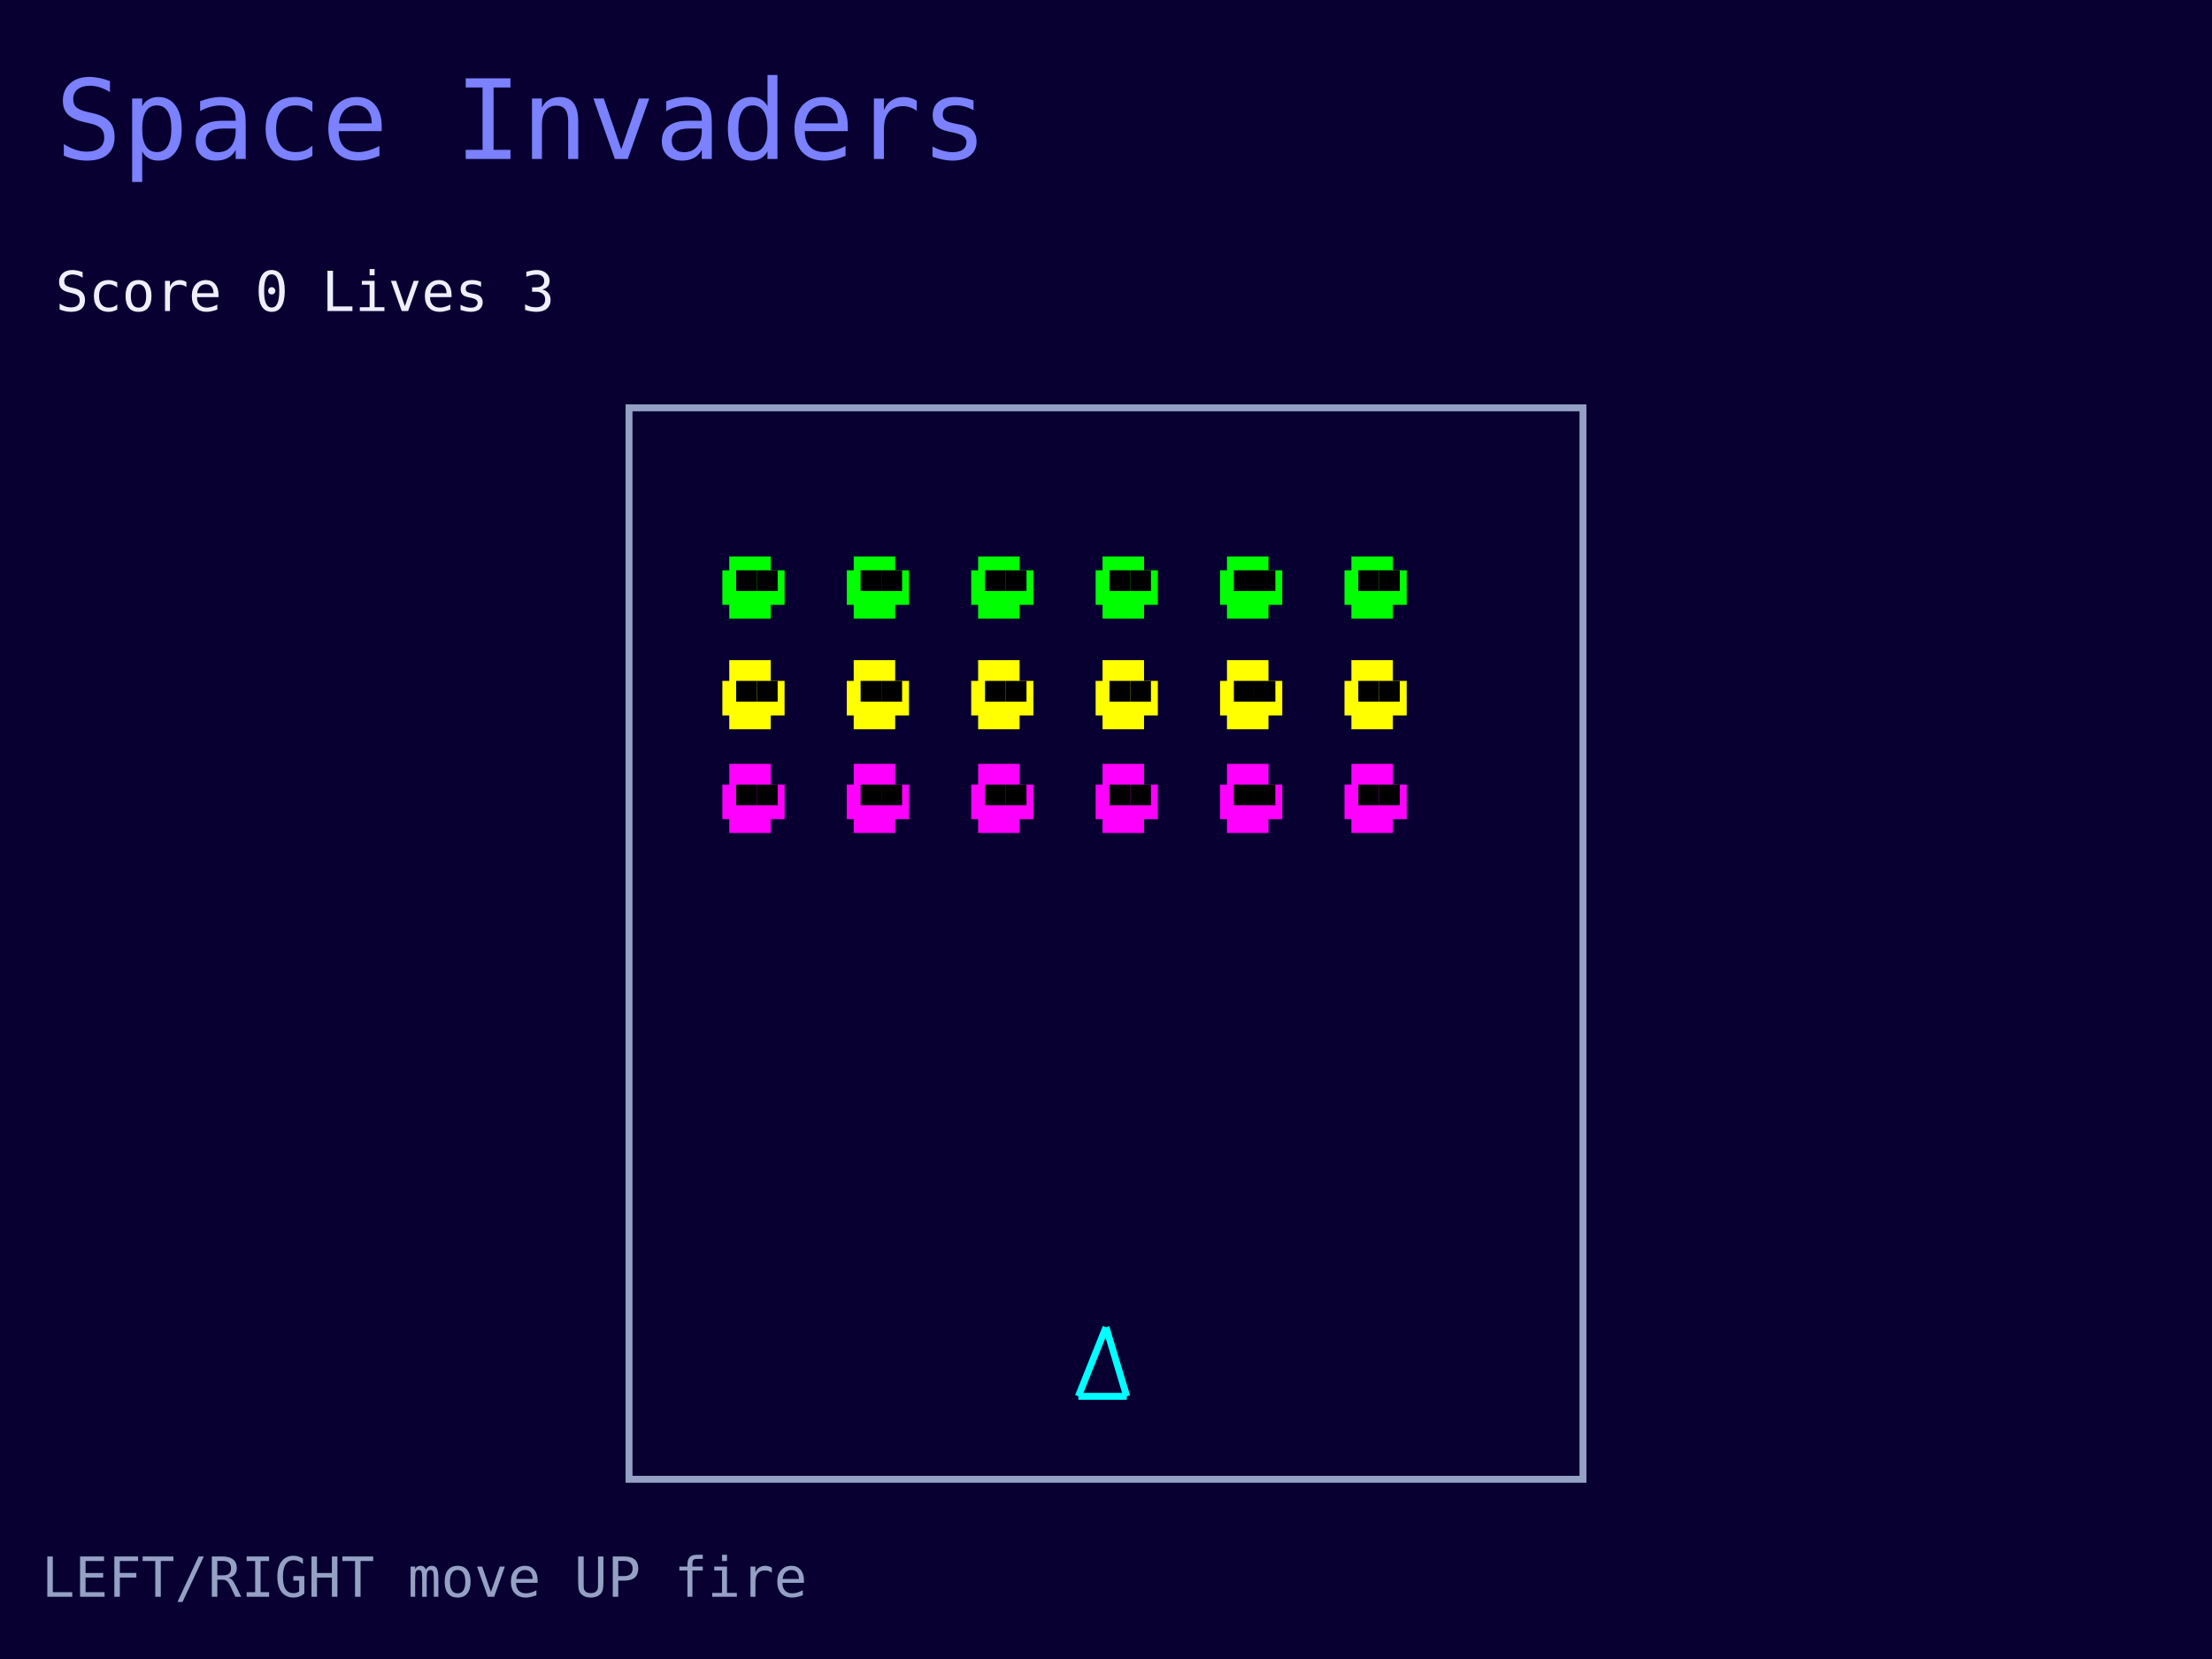
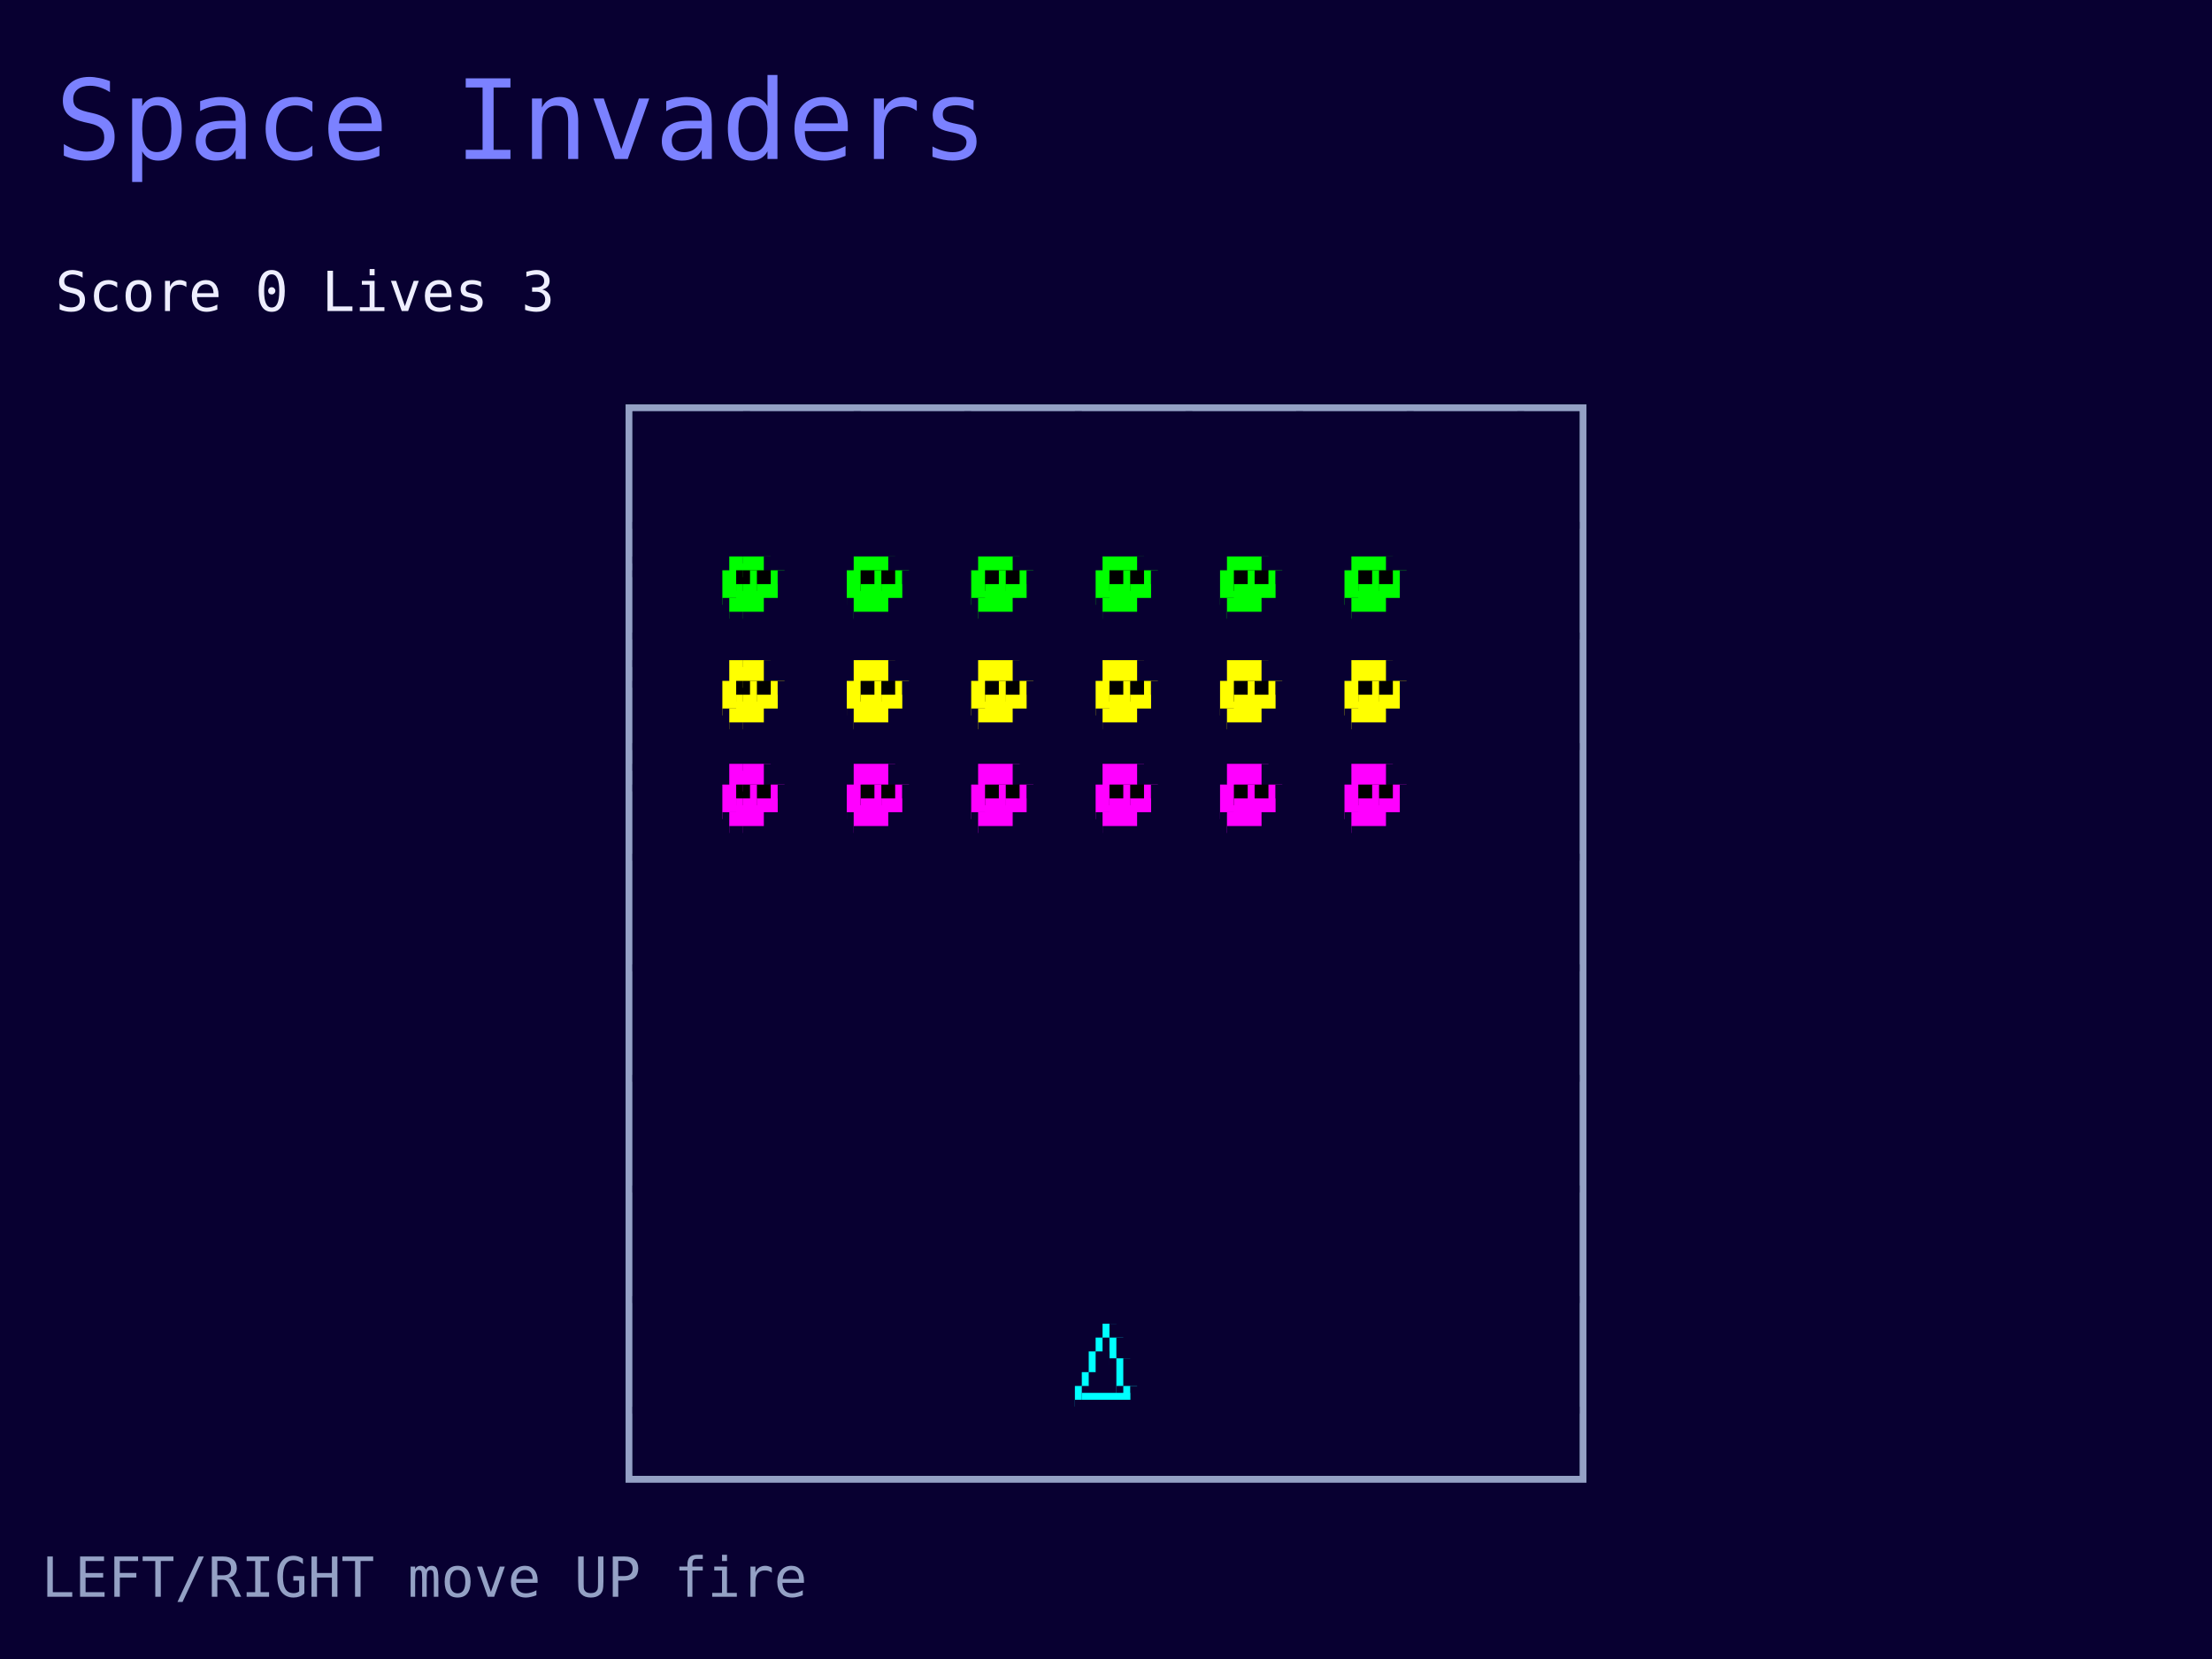
<svg xmlns="http://www.w3.org/2000/svg" width="320" height="240" viewBox="0 0 320 240">
  <rect x="0" y="0" width="320" height="240" rx="0" fill="#080031" stroke="#080031" />
  <text x="8" y="23" fill="#7b81ff" font-family="monospace" font-size="16" textLength="168" lengthAdjust="spacingAndGlyphs">Space Invaders</text>
-   <rect x="0" y="34" width="320" height="18" rx="0" fill="#080031" stroke="#080031" />
+   <rect x="91" y="59" width="138" height="155" rx="0" fill="none" stroke="#94a1c5" />
+   <text x="6" y="231" fill="#94a1c5" font-family="monospace" font-size="8" textLength="144" lengthAdjust="spacingAndGlyphs">LEFT/RIGHT move  UP fire</text>
+   <rect x="8" y="35" width="304" height="17" rx="0" fill="#080031" stroke="#080031" />
  <text x="8" y="45" fill="#eeeeff" font-family="monospace" font-size="8" textLength="96" lengthAdjust="spacingAndGlyphs">Score 0  Lives 3</text>
-   <rect x="92" y="60" width="136" height="153" rx="0" fill="#080031" stroke="#080031" />
-   <rect x="91" y="59" width="138" height="155" rx="0" fill="none" stroke="#94a1c5" />
-   <rect x="105" y="83" width="8" height="4" rx="0" fill="#00ff00" stroke="#00ff00" />
-   <rect x="106" y="81" width="5" height="8" rx="0" fill="#00ff00" stroke="#00ff00" />
-   <rect x="107" y="83" width="2" height="2" rx="0" fill="#000000" stroke="#000000" />
+   <rect x="92" y="60" width="16" height="16" rx="0" fill="#080031" stroke="#080031" />
+   <rect x="108" y="60" width="16" height="16" rx="0" fill="#080031" stroke="#080031" />
+   <rect x="124" y="60" width="16" height="16" rx="0" fill="#080031" stroke="#080031" />
+   <rect x="140" y="60" width="16" height="16" rx="0" fill="#080031" stroke="#080031" />
+   <rect x="156" y="60" width="16" height="16" rx="0" fill="#080031" stroke="#080031" />
+   <rect x="172" y="60" width="16" height="16" rx="0" fill="#080031" stroke="#080031" />
+   <rect x="188" y="60" width="16" height="16" rx="0" fill="#080031" stroke="#080031" />
+   <rect x="204" y="60" width="16" height="16" rx="0" fill="#080031" stroke="#080031" />
+   <rect x="220" y="60" width="8" height="16" rx="0" fill="#080031" stroke="#080031" />
+   <rect x="92" y="76" width="16" height="5" rx="0" fill="#080031" stroke="#080031" />
+   <rect x="92" y="81" width="14" height="2" rx="0" fill="#080031" stroke="#080031" />
+   <rect x="106" y="81" width="2" height="2" rx="0" fill="#00ff00" stroke="#00ff00" />
+   <rect x="92" y="83" width="13" height="9" rx="0" fill="#080031" stroke="#080031" />
+   <rect x="105" y="83" width="2" height="4" rx="0" fill="#00ff00" stroke="#00ff00" />
+   <rect x="107" y="83" width="1" height="2" rx="0" fill="#000000" stroke="#000000" />
+   <rect x="107" y="85" width="1" height="4" rx="0" fill="#00ff00" stroke="#00ff00" />
+   <rect x="105" y="87" width="1" height="5" rx="0" fill="#080031" stroke="#080031" />
+   <rect x="106" y="87" width="1" height="2" rx="0" fill="#00ff00" stroke="#00ff00" />
+   <rect x="106" y="89" width="2" height="3" rx="0" fill="#080031" stroke="#080031" />
+   <rect x="108" y="76" width="16" height="5" rx="0" fill="#080031" stroke="#080031" />
+   <rect x="108" y="81" width="3" height="2" rx="0" fill="#00ff00" stroke="#00ff00" />
+   <rect x="111" y="81" width="13" height="2" rx="0" fill="#080031" stroke="#080031" />
+   <rect x="108" y="83" width="1" height="2" rx="0" fill="#000000" stroke="#000000" />
+   <rect x="109" y="83" width="1" height="6" rx="0" fill="#00ff00" stroke="#00ff00" />
  <rect x="110" y="83" width="2" height="2" rx="0" fill="#000000" stroke="#000000" />
-   <rect x="123" y="83" width="8" height="4" rx="0" fill="#00ff00" stroke="#00ff00" />
-   <rect x="124" y="81" width="5" height="8" rx="0" fill="#00ff00" stroke="#00ff00" />
+   <rect x="112" y="83" width="1" height="4" rx="0" fill="#00ff00" stroke="#00ff00" />
+   <rect x="113" y="83" width="10" height="9" rx="0" fill="#080031" stroke="#080031" />
+   <rect x="123" y="83" width="1" height="4" rx="0" fill="#00ff00" stroke="#00ff00" />
+   <rect x="108" y="85" width="1" height="4" rx="0" fill="#00ff00" stroke="#00ff00" />
+   <rect x="110" y="85" width="2" height="2" rx="0" fill="#00ff00" stroke="#00ff00" />
+   <rect x="110" y="87" width="1" height="2" rx="0" fill="#00ff00" stroke="#00ff00" />
+   <rect x="111" y="87" width="2" height="5" rx="0" fill="#080031" stroke="#080031" />
+   <rect x="123" y="87" width="1" height="5" rx="0" fill="#080031" stroke="#080031" />
+   <rect x="108" y="89" width="3" height="3" rx="0" fill="#080031" stroke="#080031" />
+   <rect x="124" y="76" width="16" height="5" rx="0" fill="#080031" stroke="#080031" />
+   <rect x="124" y="81" width="5" height="2" rx="0" fill="#00ff00" stroke="#00ff00" />
+   <rect x="129" y="81" width="11" height="2" rx="0" fill="#080031" stroke="#080031" />
+   <rect x="124" y="83" width="1" height="6" rx="0" fill="#00ff00" stroke="#00ff00" />
  <rect x="125" y="83" width="2" height="2" rx="0" fill="#000000" stroke="#000000" />
+   <rect x="127" y="83" width="1" height="6" rx="0" fill="#00ff00" stroke="#00ff00" />
  <rect x="128" y="83" width="2" height="2" rx="0" fill="#000000" stroke="#000000" />
-   <rect x="141" y="83" width="8" height="4" rx="0" fill="#00ff00" stroke="#00ff00" />
-   <rect x="142" y="81" width="5" height="8" rx="0" fill="#00ff00" stroke="#00ff00" />
+   <rect x="130" y="83" width="1" height="4" rx="0" fill="#00ff00" stroke="#00ff00" />
+   <rect x="131" y="83" width="9" height="9" rx="0" fill="#080031" stroke="#080031" />
+   <rect x="125" y="85" width="2" height="4" rx="0" fill="#00ff00" stroke="#00ff00" />
+   <rect x="128" y="85" width="2" height="2" rx="0" fill="#00ff00" stroke="#00ff00" />
+   <rect x="128" y="87" width="1" height="2" rx="0" fill="#00ff00" stroke="#00ff00" />
+   <rect x="129" y="87" width="2" height="5" rx="0" fill="#080031" stroke="#080031" />
+   <rect x="124" y="89" width="5" height="3" rx="0" fill="#080031" stroke="#080031" />
+   <rect x="140" y="76" width="16" height="5" rx="0" fill="#080031" stroke="#080031" />
+   <rect x="140" y="81" width="2" height="2" rx="0" fill="#080031" stroke="#080031" />
+   <rect x="142" y="81" width="5" height="2" rx="0" fill="#00ff00" stroke="#00ff00" />
+   <rect x="147" y="81" width="9" height="2" rx="0" fill="#080031" stroke="#080031" />
+   <rect x="140" y="83" width="1" height="9" rx="0" fill="#080031" stroke="#080031" />
+   <rect x="141" y="83" width="2" height="4" rx="0" fill="#00ff00" stroke="#00ff00" />
  <rect x="143" y="83" width="2" height="2" rx="0" fill="#000000" stroke="#000000" />
+   <rect x="145" y="83" width="1" height="6" rx="0" fill="#00ff00" stroke="#00ff00" />
  <rect x="146" y="83" width="2" height="2" rx="0" fill="#000000" stroke="#000000" />
-   <rect x="159" y="83" width="8" height="4" rx="0" fill="#00ff00" stroke="#00ff00" />
-   <rect x="160" y="81" width="5" height="8" rx="0" fill="#00ff00" stroke="#00ff00" />
+   <rect x="148" y="83" width="1" height="4" rx="0" fill="#00ff00" stroke="#00ff00" />
+   <rect x="149" y="83" width="7" height="9" rx="0" fill="#080031" stroke="#080031" />
+   <rect x="143" y="85" width="2" height="4" rx="0" fill="#00ff00" stroke="#00ff00" />
+   <rect x="146" y="85" width="2" height="2" rx="0" fill="#00ff00" stroke="#00ff00" />
+   <rect x="141" y="87" width="1" height="5" rx="0" fill="#080031" stroke="#080031" />
+   <rect x="142" y="87" width="1" height="2" rx="0" fill="#00ff00" stroke="#00ff00" />
+   <rect x="146" y="87" width="1" height="2" rx="0" fill="#00ff00" stroke="#00ff00" />
+   <rect x="147" y="87" width="2" height="5" rx="0" fill="#080031" stroke="#080031" />
+   <rect x="142" y="89" width="5" height="3" rx="0" fill="#080031" stroke="#080031" />
+   <rect x="156" y="76" width="16" height="5" rx="0" fill="#080031" stroke="#080031" />
+   <rect x="156" y="81" width="4" height="2" rx="0" fill="#080031" stroke="#080031" />
+   <rect x="160" y="81" width="5" height="2" rx="0" fill="#00ff00" stroke="#00ff00" />
+   <rect x="165" y="81" width="7" height="2" rx="0" fill="#080031" stroke="#080031" />
+   <rect x="156" y="83" width="3" height="9" rx="0" fill="#080031" stroke="#080031" />
+   <rect x="159" y="83" width="2" height="4" rx="0" fill="#00ff00" stroke="#00ff00" />
  <rect x="161" y="83" width="2" height="2" rx="0" fill="#000000" stroke="#000000" />
+   <rect x="163" y="83" width="1" height="6" rx="0" fill="#00ff00" stroke="#00ff00" />
  <rect x="164" y="83" width="2" height="2" rx="0" fill="#000000" stroke="#000000" />
-   <rect x="177" y="83" width="8" height="4" rx="0" fill="#00ff00" stroke="#00ff00" />
-   <rect x="178" y="81" width="5" height="8" rx="0" fill="#00ff00" stroke="#00ff00" />
+   <rect x="166" y="83" width="1" height="4" rx="0" fill="#00ff00" stroke="#00ff00" />
+   <rect x="167" y="83" width="5" height="9" rx="0" fill="#080031" stroke="#080031" />
+   <rect x="161" y="85" width="2" height="4" rx="0" fill="#00ff00" stroke="#00ff00" />
+   <rect x="164" y="85" width="2" height="2" rx="0" fill="#00ff00" stroke="#00ff00" />
+   <rect x="159" y="87" width="1" height="5" rx="0" fill="#080031" stroke="#080031" />
+   <rect x="160" y="87" width="1" height="2" rx="0" fill="#00ff00" stroke="#00ff00" />
+   <rect x="164" y="87" width="1" height="2" rx="0" fill="#00ff00" stroke="#00ff00" />
+   <rect x="165" y="87" width="2" height="5" rx="0" fill="#080031" stroke="#080031" />
+   <rect x="160" y="89" width="5" height="3" rx="0" fill="#080031" stroke="#080031" />
+   <rect x="172" y="76" width="16" height="5" rx="0" fill="#080031" stroke="#080031" />
+   <rect x="172" y="81" width="6" height="2" rx="0" fill="#080031" stroke="#080031" />
+   <rect x="178" y="81" width="5" height="2" rx="0" fill="#00ff00" stroke="#00ff00" />
+   <rect x="183" y="81" width="5" height="2" rx="0" fill="#080031" stroke="#080031" />
+   <rect x="172" y="83" width="5" height="9" rx="0" fill="#080031" stroke="#080031" />
+   <rect x="177" y="83" width="2" height="4" rx="0" fill="#00ff00" stroke="#00ff00" />
  <rect x="179" y="83" width="2" height="2" rx="0" fill="#000000" stroke="#000000" />
+   <rect x="181" y="83" width="1" height="6" rx="0" fill="#00ff00" stroke="#00ff00" />
  <rect x="182" y="83" width="2" height="2" rx="0" fill="#000000" stroke="#000000" />
-   <rect x="195" y="83" width="8" height="4" rx="0" fill="#00ff00" stroke="#00ff00" />
-   <rect x="196" y="81" width="5" height="8" rx="0" fill="#00ff00" stroke="#00ff00" />
+   <rect x="184" y="83" width="1" height="4" rx="0" fill="#00ff00" stroke="#00ff00" />
+   <rect x="185" y="83" width="3" height="9" rx="0" fill="#080031" stroke="#080031" />
+   <rect x="179" y="85" width="2" height="4" rx="0" fill="#00ff00" stroke="#00ff00" />
+   <rect x="182" y="85" width="2" height="2" rx="0" fill="#00ff00" stroke="#00ff00" />
+   <rect x="177" y="87" width="1" height="5" rx="0" fill="#080031" stroke="#080031" />
+   <rect x="178" y="87" width="1" height="2" rx="0" fill="#00ff00" stroke="#00ff00" />
+   <rect x="182" y="87" width="1" height="2" rx="0" fill="#00ff00" stroke="#00ff00" />
+   <rect x="183" y="87" width="2" height="5" rx="0" fill="#080031" stroke="#080031" />
+   <rect x="178" y="89" width="5" height="3" rx="0" fill="#080031" stroke="#080031" />
+   <rect x="188" y="76" width="16" height="5" rx="0" fill="#080031" stroke="#080031" />
+   <rect x="188" y="81" width="8" height="2" rx="0" fill="#080031" stroke="#080031" />
+   <rect x="196" y="81" width="5" height="2" rx="0" fill="#00ff00" stroke="#00ff00" />
+   <rect x="201" y="81" width="3" height="2" rx="0" fill="#080031" stroke="#080031" />
+   <rect x="188" y="83" width="7" height="9" rx="0" fill="#080031" stroke="#080031" />
+   <rect x="195" y="83" width="2" height="4" rx="0" fill="#00ff00" stroke="#00ff00" />
  <rect x="197" y="83" width="2" height="2" rx="0" fill="#000000" stroke="#000000" />
+   <rect x="199" y="83" width="1" height="6" rx="0" fill="#00ff00" stroke="#00ff00" />
  <rect x="200" y="83" width="2" height="2" rx="0" fill="#000000" stroke="#000000" />
-   <rect x="105" y="99" width="8" height="4" rx="0" fill="#ffff00" stroke="#ffff00" />
-   <rect x="106" y="96" width="5" height="9" rx="0" fill="#ffff00" stroke="#ffff00" />
-   <rect x="107" y="99" width="2" height="2" rx="0" fill="#000000" stroke="#000000" />
+   <rect x="202" y="83" width="1" height="4" rx="0" fill="#00ff00" stroke="#00ff00" />
+   <rect x="203" y="83" width="1" height="9" rx="0" fill="#080031" stroke="#080031" />
+   <rect x="197" y="85" width="2" height="4" rx="0" fill="#00ff00" stroke="#00ff00" />
+   <rect x="200" y="85" width="2" height="2" rx="0" fill="#00ff00" stroke="#00ff00" />
+   <rect x="195" y="87" width="1" height="5" rx="0" fill="#080031" stroke="#080031" />
+   <rect x="196" y="87" width="1" height="2" rx="0" fill="#00ff00" stroke="#00ff00" />
+   <rect x="200" y="87" width="1" height="2" rx="0" fill="#00ff00" stroke="#00ff00" />
+   <rect x="201" y="87" width="2" height="5" rx="0" fill="#080031" stroke="#080031" />
+   <rect x="196" y="89" width="5" height="3" rx="0" fill="#080031" stroke="#080031" />
+   <rect x="204" y="76" width="16" height="16" rx="0" fill="#080031" stroke="#080031" />
+   <rect x="220" y="76" width="8" height="16" rx="0" fill="#080031" stroke="#080031" />
+   <rect x="92" y="92" width="16" height="4" rx="0" fill="#080031" stroke="#080031" />
+   <rect x="92" y="96" width="14" height="3" rx="0" fill="#080031" stroke="#080031" />
+   <rect x="106" y="96" width="2" height="3" rx="0" fill="#ffff00" stroke="#ffff00" />
+   <rect x="92" y="99" width="13" height="9" rx="0" fill="#080031" stroke="#080031" />
+   <rect x="105" y="99" width="2" height="4" rx="0" fill="#ffff00" stroke="#ffff00" />
+   <rect x="107" y="99" width="1" height="2" rx="0" fill="#000000" stroke="#000000" />
+   <rect x="107" y="101" width="1" height="4" rx="0" fill="#ffff00" stroke="#ffff00" />
+   <rect x="105" y="103" width="1" height="5" rx="0" fill="#080031" stroke="#080031" />
+   <rect x="106" y="103" width="1" height="2" rx="0" fill="#ffff00" stroke="#ffff00" />
+   <rect x="106" y="105" width="2" height="3" rx="0" fill="#080031" stroke="#080031" />
+   <rect x="108" y="92" width="16" height="4" rx="0" fill="#080031" stroke="#080031" />
+   <rect x="108" y="96" width="3" height="3" rx="0" fill="#ffff00" stroke="#ffff00" />
+   <rect x="111" y="96" width="13" height="3" rx="0" fill="#080031" stroke="#080031" />
+   <rect x="108" y="99" width="1" height="2" rx="0" fill="#000000" stroke="#000000" />
+   <rect x="109" y="99" width="1" height="6" rx="0" fill="#ffff00" stroke="#ffff00" />
  <rect x="110" y="99" width="2" height="2" rx="0" fill="#000000" stroke="#000000" />
-   <rect x="123" y="99" width="8" height="4" rx="0" fill="#ffff00" stroke="#ffff00" />
-   <rect x="124" y="96" width="5" height="9" rx="0" fill="#ffff00" stroke="#ffff00" />
+   <rect x="112" y="99" width="1" height="4" rx="0" fill="#ffff00" stroke="#ffff00" />
+   <rect x="113" y="99" width="10" height="9" rx="0" fill="#080031" stroke="#080031" />
+   <rect x="123" y="99" width="1" height="4" rx="0" fill="#ffff00" stroke="#ffff00" />
+   <rect x="108" y="101" width="1" height="4" rx="0" fill="#ffff00" stroke="#ffff00" />
+   <rect x="110" y="101" width="2" height="2" rx="0" fill="#ffff00" stroke="#ffff00" />
+   <rect x="110" y="103" width="1" height="2" rx="0" fill="#ffff00" stroke="#ffff00" />
+   <rect x="111" y="103" width="2" height="5" rx="0" fill="#080031" stroke="#080031" />
+   <rect x="123" y="103" width="1" height="5" rx="0" fill="#080031" stroke="#080031" />
+   <rect x="108" y="105" width="3" height="3" rx="0" fill="#080031" stroke="#080031" />
+   <rect x="124" y="92" width="16" height="4" rx="0" fill="#080031" stroke="#080031" />
+   <rect x="124" y="96" width="5" height="3" rx="0" fill="#ffff00" stroke="#ffff00" />
+   <rect x="129" y="96" width="11" height="3" rx="0" fill="#080031" stroke="#080031" />
+   <rect x="124" y="99" width="1" height="6" rx="0" fill="#ffff00" stroke="#ffff00" />
  <rect x="125" y="99" width="2" height="2" rx="0" fill="#000000" stroke="#000000" />
+   <rect x="127" y="99" width="1" height="6" rx="0" fill="#ffff00" stroke="#ffff00" />
  <rect x="128" y="99" width="2" height="2" rx="0" fill="#000000" stroke="#000000" />
-   <rect x="141" y="99" width="8" height="4" rx="0" fill="#ffff00" stroke="#ffff00" />
-   <rect x="142" y="96" width="5" height="9" rx="0" fill="#ffff00" stroke="#ffff00" />
+   <rect x="130" y="99" width="1" height="4" rx="0" fill="#ffff00" stroke="#ffff00" />
+   <rect x="131" y="99" width="9" height="9" rx="0" fill="#080031" stroke="#080031" />
+   <rect x="125" y="101" width="2" height="4" rx="0" fill="#ffff00" stroke="#ffff00" />
+   <rect x="128" y="101" width="2" height="2" rx="0" fill="#ffff00" stroke="#ffff00" />
+   <rect x="128" y="103" width="1" height="2" rx="0" fill="#ffff00" stroke="#ffff00" />
+   <rect x="129" y="103" width="2" height="5" rx="0" fill="#080031" stroke="#080031" />
+   <rect x="124" y="105" width="5" height="3" rx="0" fill="#080031" stroke="#080031" />
+   <rect x="140" y="92" width="16" height="4" rx="0" fill="#080031" stroke="#080031" />
+   <rect x="140" y="96" width="2" height="3" rx="0" fill="#080031" stroke="#080031" />
+   <rect x="142" y="96" width="5" height="3" rx="0" fill="#ffff00" stroke="#ffff00" />
+   <rect x="147" y="96" width="9" height="3" rx="0" fill="#080031" stroke="#080031" />
+   <rect x="140" y="99" width="1" height="9" rx="0" fill="#080031" stroke="#080031" />
+   <rect x="141" y="99" width="2" height="4" rx="0" fill="#ffff00" stroke="#ffff00" />
  <rect x="143" y="99" width="2" height="2" rx="0" fill="#000000" stroke="#000000" />
+   <rect x="145" y="99" width="1" height="6" rx="0" fill="#ffff00" stroke="#ffff00" />
  <rect x="146" y="99" width="2" height="2" rx="0" fill="#000000" stroke="#000000" />
-   <rect x="159" y="99" width="8" height="4" rx="0" fill="#ffff00" stroke="#ffff00" />
-   <rect x="160" y="96" width="5" height="9" rx="0" fill="#ffff00" stroke="#ffff00" />
+   <rect x="148" y="99" width="1" height="4" rx="0" fill="#ffff00" stroke="#ffff00" />
+   <rect x="149" y="99" width="7" height="9" rx="0" fill="#080031" stroke="#080031" />
+   <rect x="143" y="101" width="2" height="4" rx="0" fill="#ffff00" stroke="#ffff00" />
+   <rect x="146" y="101" width="2" height="2" rx="0" fill="#ffff00" stroke="#ffff00" />
+   <rect x="141" y="103" width="1" height="5" rx="0" fill="#080031" stroke="#080031" />
+   <rect x="142" y="103" width="1" height="2" rx="0" fill="#ffff00" stroke="#ffff00" />
+   <rect x="146" y="103" width="1" height="2" rx="0" fill="#ffff00" stroke="#ffff00" />
+   <rect x="147" y="103" width="2" height="5" rx="0" fill="#080031" stroke="#080031" />
+   <rect x="142" y="105" width="5" height="3" rx="0" fill="#080031" stroke="#080031" />
+   <rect x="156" y="92" width="16" height="4" rx="0" fill="#080031" stroke="#080031" />
+   <rect x="156" y="96" width="4" height="3" rx="0" fill="#080031" stroke="#080031" />
+   <rect x="160" y="96" width="5" height="3" rx="0" fill="#ffff00" stroke="#ffff00" />
+   <rect x="165" y="96" width="7" height="3" rx="0" fill="#080031" stroke="#080031" />
+   <rect x="156" y="99" width="3" height="9" rx="0" fill="#080031" stroke="#080031" />
+   <rect x="159" y="99" width="2" height="4" rx="0" fill="#ffff00" stroke="#ffff00" />
  <rect x="161" y="99" width="2" height="2" rx="0" fill="#000000" stroke="#000000" />
+   <rect x="163" y="99" width="1" height="6" rx="0" fill="#ffff00" stroke="#ffff00" />
  <rect x="164" y="99" width="2" height="2" rx="0" fill="#000000" stroke="#000000" />
-   <rect x="177" y="99" width="8" height="4" rx="0" fill="#ffff00" stroke="#ffff00" />
-   <rect x="178" y="96" width="5" height="9" rx="0" fill="#ffff00" stroke="#ffff00" />
+   <rect x="166" y="99" width="1" height="4" rx="0" fill="#ffff00" stroke="#ffff00" />
+   <rect x="167" y="99" width="5" height="9" rx="0" fill="#080031" stroke="#080031" />
+   <rect x="161" y="101" width="2" height="4" rx="0" fill="#ffff00" stroke="#ffff00" />
+   <rect x="164" y="101" width="2" height="2" rx="0" fill="#ffff00" stroke="#ffff00" />
+   <rect x="159" y="103" width="1" height="5" rx="0" fill="#080031" stroke="#080031" />
+   <rect x="160" y="103" width="1" height="2" rx="0" fill="#ffff00" stroke="#ffff00" />
+   <rect x="164" y="103" width="1" height="2" rx="0" fill="#ffff00" stroke="#ffff00" />
+   <rect x="165" y="103" width="2" height="5" rx="0" fill="#080031" stroke="#080031" />
+   <rect x="160" y="105" width="5" height="3" rx="0" fill="#080031" stroke="#080031" />
+   <rect x="172" y="92" width="16" height="4" rx="0" fill="#080031" stroke="#080031" />
+   <rect x="172" y="96" width="6" height="3" rx="0" fill="#080031" stroke="#080031" />
+   <rect x="178" y="96" width="5" height="3" rx="0" fill="#ffff00" stroke="#ffff00" />
+   <rect x="183" y="96" width="5" height="3" rx="0" fill="#080031" stroke="#080031" />
+   <rect x="172" y="99" width="5" height="9" rx="0" fill="#080031" stroke="#080031" />
+   <rect x="177" y="99" width="2" height="4" rx="0" fill="#ffff00" stroke="#ffff00" />
  <rect x="179" y="99" width="2" height="2" rx="0" fill="#000000" stroke="#000000" />
+   <rect x="181" y="99" width="1" height="6" rx="0" fill="#ffff00" stroke="#ffff00" />
  <rect x="182" y="99" width="2" height="2" rx="0" fill="#000000" stroke="#000000" />
-   <rect x="195" y="99" width="8" height="4" rx="0" fill="#ffff00" stroke="#ffff00" />
-   <rect x="196" y="96" width="5" height="9" rx="0" fill="#ffff00" stroke="#ffff00" />
+   <rect x="184" y="99" width="1" height="4" rx="0" fill="#ffff00" stroke="#ffff00" />
+   <rect x="185" y="99" width="3" height="9" rx="0" fill="#080031" stroke="#080031" />
+   <rect x="179" y="101" width="2" height="4" rx="0" fill="#ffff00" stroke="#ffff00" />
+   <rect x="182" y="101" width="2" height="2" rx="0" fill="#ffff00" stroke="#ffff00" />
+   <rect x="177" y="103" width="1" height="5" rx="0" fill="#080031" stroke="#080031" />
+   <rect x="178" y="103" width="1" height="2" rx="0" fill="#ffff00" stroke="#ffff00" />
+   <rect x="182" y="103" width="1" height="2" rx="0" fill="#ffff00" stroke="#ffff00" />
+   <rect x="183" y="103" width="2" height="5" rx="0" fill="#080031" stroke="#080031" />
+   <rect x="178" y="105" width="5" height="3" rx="0" fill="#080031" stroke="#080031" />
+   <rect x="188" y="92" width="16" height="4" rx="0" fill="#080031" stroke="#080031" />
+   <rect x="188" y="96" width="8" height="3" rx="0" fill="#080031" stroke="#080031" />
+   <rect x="196" y="96" width="5" height="3" rx="0" fill="#ffff00" stroke="#ffff00" />
+   <rect x="201" y="96" width="3" height="3" rx="0" fill="#080031" stroke="#080031" />
+   <rect x="188" y="99" width="7" height="9" rx="0" fill="#080031" stroke="#080031" />
+   <rect x="195" y="99" width="2" height="4" rx="0" fill="#ffff00" stroke="#ffff00" />
  <rect x="197" y="99" width="2" height="2" rx="0" fill="#000000" stroke="#000000" />
+   <rect x="199" y="99" width="1" height="6" rx="0" fill="#ffff00" stroke="#ffff00" />
  <rect x="200" y="99" width="2" height="2" rx="0" fill="#000000" stroke="#000000" />
-   <rect x="105" y="114" width="8" height="4" rx="0" fill="#ff00ff" stroke="#ff00ff" />
-   <rect x="106" y="111" width="5" height="9" rx="0" fill="#ff00ff" stroke="#ff00ff" />
-   <rect x="107" y="114" width="2" height="2" rx="0" fill="#000000" stroke="#000000" />
+   <rect x="202" y="99" width="1" height="4" rx="0" fill="#ffff00" stroke="#ffff00" />
+   <rect x="203" y="99" width="1" height="9" rx="0" fill="#080031" stroke="#080031" />
+   <rect x="197" y="101" width="2" height="4" rx="0" fill="#ffff00" stroke="#ffff00" />
+   <rect x="200" y="101" width="2" height="2" rx="0" fill="#ffff00" stroke="#ffff00" />
+   <rect x="195" y="103" width="1" height="5" rx="0" fill="#080031" stroke="#080031" />
+   <rect x="196" y="103" width="1" height="2" rx="0" fill="#ffff00" stroke="#ffff00" />
+   <rect x="200" y="103" width="1" height="2" rx="0" fill="#ffff00" stroke="#ffff00" />
+   <rect x="201" y="103" width="2" height="5" rx="0" fill="#080031" stroke="#080031" />
+   <rect x="196" y="105" width="5" height="3" rx="0" fill="#080031" stroke="#080031" />
+   <rect x="204" y="92" width="16" height="16" rx="0" fill="#080031" stroke="#080031" />
+   <rect x="220" y="92" width="8" height="16" rx="0" fill="#080031" stroke="#080031" />
+   <rect x="92" y="108" width="16" height="3" rx="0" fill="#080031" stroke="#080031" />
+   <rect x="92" y="111" width="14" height="3" rx="0" fill="#080031" stroke="#080031" />
+   <rect x="106" y="111" width="2" height="3" rx="0" fill="#ff00ff" stroke="#ff00ff" />
+   <rect x="92" y="114" width="13" height="10" rx="0" fill="#080031" stroke="#080031" />
+   <rect x="105" y="114" width="2" height="4" rx="0" fill="#ff00ff" stroke="#ff00ff" />
+   <rect x="107" y="114" width="1" height="2" rx="0" fill="#000000" stroke="#000000" />
+   <rect x="107" y="116" width="1" height="4" rx="0" fill="#ff00ff" stroke="#ff00ff" />
+   <rect x="105" y="118" width="1" height="6" rx="0" fill="#080031" stroke="#080031" />
+   <rect x="106" y="118" width="1" height="2" rx="0" fill="#ff00ff" stroke="#ff00ff" />
+   <rect x="106" y="120" width="2" height="4" rx="0" fill="#080031" stroke="#080031" />
+   <rect x="108" y="108" width="16" height="3" rx="0" fill="#080031" stroke="#080031" />
+   <rect x="108" y="111" width="3" height="3" rx="0" fill="#ff00ff" stroke="#ff00ff" />
+   <rect x="111" y="111" width="13" height="3" rx="0" fill="#080031" stroke="#080031" />
+   <rect x="108" y="114" width="1" height="2" rx="0" fill="#000000" stroke="#000000" />
+   <rect x="109" y="114" width="1" height="6" rx="0" fill="#ff00ff" stroke="#ff00ff" />
  <rect x="110" y="114" width="2" height="2" rx="0" fill="#000000" stroke="#000000" />
-   <rect x="123" y="114" width="8" height="4" rx="0" fill="#ff00ff" stroke="#ff00ff" />
-   <rect x="124" y="111" width="5" height="9" rx="0" fill="#ff00ff" stroke="#ff00ff" />
+   <rect x="112" y="114" width="1" height="4" rx="0" fill="#ff00ff" stroke="#ff00ff" />
+   <rect x="113" y="114" width="10" height="10" rx="0" fill="#080031" stroke="#080031" />
+   <rect x="123" y="114" width="1" height="4" rx="0" fill="#ff00ff" stroke="#ff00ff" />
+   <rect x="108" y="116" width="1" height="4" rx="0" fill="#ff00ff" stroke="#ff00ff" />
+   <rect x="110" y="116" width="2" height="2" rx="0" fill="#ff00ff" stroke="#ff00ff" />
+   <rect x="110" y="118" width="1" height="2" rx="0" fill="#ff00ff" stroke="#ff00ff" />
+   <rect x="111" y="118" width="2" height="6" rx="0" fill="#080031" stroke="#080031" />
+   <rect x="123" y="118" width="1" height="6" rx="0" fill="#080031" stroke="#080031" />
+   <rect x="108" y="120" width="3" height="4" rx="0" fill="#080031" stroke="#080031" />
+   <rect x="124" y="108" width="16" height="3" rx="0" fill="#080031" stroke="#080031" />
+   <rect x="124" y="111" width="5" height="3" rx="0" fill="#ff00ff" stroke="#ff00ff" />
+   <rect x="129" y="111" width="11" height="3" rx="0" fill="#080031" stroke="#080031" />
+   <rect x="124" y="114" width="1" height="6" rx="0" fill="#ff00ff" stroke="#ff00ff" />
  <rect x="125" y="114" width="2" height="2" rx="0" fill="#000000" stroke="#000000" />
+   <rect x="127" y="114" width="1" height="6" rx="0" fill="#ff00ff" stroke="#ff00ff" />
  <rect x="128" y="114" width="2" height="2" rx="0" fill="#000000" stroke="#000000" />
-   <rect x="141" y="114" width="8" height="4" rx="0" fill="#ff00ff" stroke="#ff00ff" />
-   <rect x="142" y="111" width="5" height="9" rx="0" fill="#ff00ff" stroke="#ff00ff" />
+   <rect x="130" y="114" width="1" height="4" rx="0" fill="#ff00ff" stroke="#ff00ff" />
+   <rect x="131" y="114" width="9" height="10" rx="0" fill="#080031" stroke="#080031" />
+   <rect x="125" y="116" width="2" height="4" rx="0" fill="#ff00ff" stroke="#ff00ff" />
+   <rect x="128" y="116" width="2" height="2" rx="0" fill="#ff00ff" stroke="#ff00ff" />
+   <rect x="128" y="118" width="1" height="2" rx="0" fill="#ff00ff" stroke="#ff00ff" />
+   <rect x="129" y="118" width="2" height="6" rx="0" fill="#080031" stroke="#080031" />
+   <rect x="124" y="120" width="5" height="4" rx="0" fill="#080031" stroke="#080031" />
+   <rect x="140" y="108" width="16" height="3" rx="0" fill="#080031" stroke="#080031" />
+   <rect x="140" y="111" width="2" height="3" rx="0" fill="#080031" stroke="#080031" />
+   <rect x="142" y="111" width="5" height="3" rx="0" fill="#ff00ff" stroke="#ff00ff" />
+   <rect x="147" y="111" width="9" height="3" rx="0" fill="#080031" stroke="#080031" />
+   <rect x="140" y="114" width="1" height="10" rx="0" fill="#080031" stroke="#080031" />
+   <rect x="141" y="114" width="2" height="4" rx="0" fill="#ff00ff" stroke="#ff00ff" />
  <rect x="143" y="114" width="2" height="2" rx="0" fill="#000000" stroke="#000000" />
+   <rect x="145" y="114" width="1" height="6" rx="0" fill="#ff00ff" stroke="#ff00ff" />
  <rect x="146" y="114" width="2" height="2" rx="0" fill="#000000" stroke="#000000" />
-   <rect x="159" y="114" width="8" height="4" rx="0" fill="#ff00ff" stroke="#ff00ff" />
-   <rect x="160" y="111" width="5" height="9" rx="0" fill="#ff00ff" stroke="#ff00ff" />
+   <rect x="148" y="114" width="1" height="4" rx="0" fill="#ff00ff" stroke="#ff00ff" />
+   <rect x="149" y="114" width="7" height="10" rx="0" fill="#080031" stroke="#080031" />
+   <rect x="143" y="116" width="2" height="4" rx="0" fill="#ff00ff" stroke="#ff00ff" />
+   <rect x="146" y="116" width="2" height="2" rx="0" fill="#ff00ff" stroke="#ff00ff" />
+   <rect x="141" y="118" width="1" height="6" rx="0" fill="#080031" stroke="#080031" />
+   <rect x="142" y="118" width="1" height="2" rx="0" fill="#ff00ff" stroke="#ff00ff" />
+   <rect x="146" y="118" width="1" height="2" rx="0" fill="#ff00ff" stroke="#ff00ff" />
+   <rect x="147" y="118" width="2" height="6" rx="0" fill="#080031" stroke="#080031" />
+   <rect x="142" y="120" width="5" height="4" rx="0" fill="#080031" stroke="#080031" />
+   <rect x="156" y="108" width="16" height="3" rx="0" fill="#080031" stroke="#080031" />
+   <rect x="156" y="111" width="4" height="3" rx="0" fill="#080031" stroke="#080031" />
+   <rect x="160" y="111" width="5" height="3" rx="0" fill="#ff00ff" stroke="#ff00ff" />
+   <rect x="165" y="111" width="7" height="3" rx="0" fill="#080031" stroke="#080031" />
+   <rect x="156" y="114" width="3" height="10" rx="0" fill="#080031" stroke="#080031" />
+   <rect x="159" y="114" width="2" height="4" rx="0" fill="#ff00ff" stroke="#ff00ff" />
  <rect x="161" y="114" width="2" height="2" rx="0" fill="#000000" stroke="#000000" />
+   <rect x="163" y="114" width="1" height="6" rx="0" fill="#ff00ff" stroke="#ff00ff" />
  <rect x="164" y="114" width="2" height="2" rx="0" fill="#000000" stroke="#000000" />
-   <rect x="177" y="114" width="8" height="4" rx="0" fill="#ff00ff" stroke="#ff00ff" />
-   <rect x="178" y="111" width="5" height="9" rx="0" fill="#ff00ff" stroke="#ff00ff" />
+   <rect x="166" y="114" width="1" height="4" rx="0" fill="#ff00ff" stroke="#ff00ff" />
+   <rect x="167" y="114" width="5" height="10" rx="0" fill="#080031" stroke="#080031" />
+   <rect x="161" y="116" width="2" height="4" rx="0" fill="#ff00ff" stroke="#ff00ff" />
+   <rect x="164" y="116" width="2" height="2" rx="0" fill="#ff00ff" stroke="#ff00ff" />
+   <rect x="159" y="118" width="1" height="6" rx="0" fill="#080031" stroke="#080031" />
+   <rect x="160" y="118" width="1" height="2" rx="0" fill="#ff00ff" stroke="#ff00ff" />
+   <rect x="164" y="118" width="1" height="2" rx="0" fill="#ff00ff" stroke="#ff00ff" />
+   <rect x="165" y="118" width="2" height="6" rx="0" fill="#080031" stroke="#080031" />
+   <rect x="160" y="120" width="5" height="4" rx="0" fill="#080031" stroke="#080031" />
+   <rect x="172" y="108" width="16" height="3" rx="0" fill="#080031" stroke="#080031" />
+   <rect x="172" y="111" width="6" height="3" rx="0" fill="#080031" stroke="#080031" />
+   <rect x="178" y="111" width="5" height="3" rx="0" fill="#ff00ff" stroke="#ff00ff" />
+   <rect x="183" y="111" width="5" height="3" rx="0" fill="#080031" stroke="#080031" />
+   <rect x="172" y="114" width="5" height="10" rx="0" fill="#080031" stroke="#080031" />
+   <rect x="177" y="114" width="2" height="4" rx="0" fill="#ff00ff" stroke="#ff00ff" />
  <rect x="179" y="114" width="2" height="2" rx="0" fill="#000000" stroke="#000000" />
+   <rect x="181" y="114" width="1" height="6" rx="0" fill="#ff00ff" stroke="#ff00ff" />
  <rect x="182" y="114" width="2" height="2" rx="0" fill="#000000" stroke="#000000" />
-   <rect x="195" y="114" width="8" height="4" rx="0" fill="#ff00ff" stroke="#ff00ff" />
-   <rect x="196" y="111" width="5" height="9" rx="0" fill="#ff00ff" stroke="#ff00ff" />
+   <rect x="184" y="114" width="1" height="4" rx="0" fill="#ff00ff" stroke="#ff00ff" />
+   <rect x="185" y="114" width="3" height="10" rx="0" fill="#080031" stroke="#080031" />
+   <rect x="179" y="116" width="2" height="4" rx="0" fill="#ff00ff" stroke="#ff00ff" />
+   <rect x="182" y="116" width="2" height="2" rx="0" fill="#ff00ff" stroke="#ff00ff" />
+   <rect x="177" y="118" width="1" height="6" rx="0" fill="#080031" stroke="#080031" />
+   <rect x="178" y="118" width="1" height="2" rx="0" fill="#ff00ff" stroke="#ff00ff" />
+   <rect x="182" y="118" width="1" height="2" rx="0" fill="#ff00ff" stroke="#ff00ff" />
+   <rect x="183" y="118" width="2" height="6" rx="0" fill="#080031" stroke="#080031" />
+   <rect x="178" y="120" width="5" height="4" rx="0" fill="#080031" stroke="#080031" />
+   <rect x="188" y="108" width="16" height="3" rx="0" fill="#080031" stroke="#080031" />
+   <rect x="188" y="111" width="8" height="3" rx="0" fill="#080031" stroke="#080031" />
+   <rect x="196" y="111" width="5" height="3" rx="0" fill="#ff00ff" stroke="#ff00ff" />
+   <rect x="201" y="111" width="3" height="3" rx="0" fill="#080031" stroke="#080031" />
+   <rect x="188" y="114" width="7" height="10" rx="0" fill="#080031" stroke="#080031" />
+   <rect x="195" y="114" width="2" height="4" rx="0" fill="#ff00ff" stroke="#ff00ff" />
  <rect x="197" y="114" width="2" height="2" rx="0" fill="#000000" stroke="#000000" />
+   <rect x="199" y="114" width="1" height="6" rx="0" fill="#ff00ff" stroke="#ff00ff" />
  <rect x="200" y="114" width="2" height="2" rx="0" fill="#000000" stroke="#000000" />
-   <path d="M160,192 L163,202" stroke="#00ffff" fill="none" />
-   <path d="M163,202 L156,202" stroke="#00ffff" fill="none" />
-   <path d="M156,202 L160,192" stroke="#00ffff" fill="none" />
-   <rect x="0" y="217" width="320" height="23" rx="0" fill="#080031" stroke="#080031" />
-   <text x="6" y="231" fill="#94a1c5" font-family="monospace" font-size="8" textLength="144" lengthAdjust="spacingAndGlyphs">LEFT/RIGHT move  UP fire</text>
+   <rect x="202" y="114" width="1" height="4" rx="0" fill="#ff00ff" stroke="#ff00ff" />
+   <rect x="203" y="114" width="1" height="10" rx="0" fill="#080031" stroke="#080031" />
+   <rect x="197" y="116" width="2" height="4" rx="0" fill="#ff00ff" stroke="#ff00ff" />
+   <rect x="200" y="116" width="2" height="2" rx="0" fill="#ff00ff" stroke="#ff00ff" />
+   <rect x="195" y="118" width="1" height="6" rx="0" fill="#080031" stroke="#080031" />
+   <rect x="196" y="118" width="1" height="2" rx="0" fill="#ff00ff" stroke="#ff00ff" />
+   <rect x="200" y="118" width="1" height="2" rx="0" fill="#ff00ff" stroke="#ff00ff" />
+   <rect x="201" y="118" width="2" height="6" rx="0" fill="#080031" stroke="#080031" />
+   <rect x="196" y="120" width="5" height="4" rx="0" fill="#080031" stroke="#080031" />
+   <rect x="204" y="108" width="16" height="16" rx="0" fill="#080031" stroke="#080031" />
+   <rect x="220" y="108" width="8" height="16" rx="0" fill="#080031" stroke="#080031" />
+   <rect x="92" y="124" width="16" height="16" rx="0" fill="#080031" stroke="#080031" />
+   <rect x="108" y="124" width="16" height="16" rx="0" fill="#080031" stroke="#080031" />
+   <rect x="124" y="124" width="16" height="16" rx="0" fill="#080031" stroke="#080031" />
+   <rect x="140" y="124" width="16" height="16" rx="0" fill="#080031" stroke="#080031" />
+   <rect x="156" y="124" width="16" height="16" rx="0" fill="#080031" stroke="#080031" />
+   <rect x="172" y="124" width="16" height="16" rx="0" fill="#080031" stroke="#080031" />
+   <rect x="188" y="124" width="16" height="16" rx="0" fill="#080031" stroke="#080031" />
+   <rect x="204" y="124" width="16" height="16" rx="0" fill="#080031" stroke="#080031" />
+   <rect x="220" y="124" width="8" height="16" rx="0" fill="#080031" stroke="#080031" />
+   <rect x="92" y="140" width="16" height="16" rx="0" fill="#080031" stroke="#080031" />
+   <rect x="108" y="140" width="16" height="16" rx="0" fill="#080031" stroke="#080031" />
+   <rect x="124" y="140" width="16" height="16" rx="0" fill="#080031" stroke="#080031" />
+   <rect x="140" y="140" width="16" height="16" rx="0" fill="#080031" stroke="#080031" />
+   <rect x="156" y="140" width="16" height="16" rx="0" fill="#080031" stroke="#080031" />
+   <rect x="172" y="140" width="16" height="16" rx="0" fill="#080031" stroke="#080031" />
+   <rect x="188" y="140" width="16" height="16" rx="0" fill="#080031" stroke="#080031" />
+   <rect x="204" y="140" width="16" height="16" rx="0" fill="#080031" stroke="#080031" />
+   <rect x="220" y="140" width="8" height="16" rx="0" fill="#080031" stroke="#080031" />
+   <rect x="92" y="156" width="16" height="16" rx="0" fill="#080031" stroke="#080031" />
+   <rect x="108" y="156" width="16" height="16" rx="0" fill="#080031" stroke="#080031" />
+   <rect x="124" y="156" width="16" height="16" rx="0" fill="#080031" stroke="#080031" />
+   <rect x="140" y="156" width="16" height="16" rx="0" fill="#080031" stroke="#080031" />
+   <rect x="156" y="156" width="16" height="16" rx="0" fill="#080031" stroke="#080031" />
+   <rect x="172" y="156" width="16" height="16" rx="0" fill="#080031" stroke="#080031" />
+   <rect x="188" y="156" width="16" height="16" rx="0" fill="#080031" stroke="#080031" />
+   <rect x="204" y="156" width="16" height="16" rx="0" fill="#080031" stroke="#080031" />
+   <rect x="220" y="156" width="8" height="16" rx="0" fill="#080031" stroke="#080031" />
+   <rect x="92" y="172" width="16" height="16" rx="0" fill="#080031" stroke="#080031" />
+   <rect x="108" y="172" width="16" height="16" rx="0" fill="#080031" stroke="#080031" />
+   <rect x="124" y="172" width="16" height="16" rx="0" fill="#080031" stroke="#080031" />
+   <rect x="140" y="172" width="16" height="16" rx="0" fill="#080031" stroke="#080031" />
+   <rect x="156" y="172" width="16" height="16" rx="0" fill="#080031" stroke="#080031" />
+   <rect x="172" y="172" width="16" height="16" rx="0" fill="#080031" stroke="#080031" />
+   <rect x="188" y="172" width="16" height="16" rx="0" fill="#080031" stroke="#080031" />
+   <rect x="204" y="172" width="16" height="16" rx="0" fill="#080031" stroke="#080031" />
+   <rect x="220" y="172" width="8" height="16" rx="0" fill="#080031" stroke="#080031" />
+   <rect x="92" y="188" width="16" height="16" rx="0" fill="#080031" stroke="#080031" />
+   <rect x="108" y="188" width="16" height="16" rx="0" fill="#080031" stroke="#080031" />
+   <rect x="124" y="188" width="16" height="16" rx="0" fill="#080031" stroke="#080031" />
+   <rect x="140" y="188" width="16" height="16" rx="0" fill="#080031" stroke="#080031" />
+   <rect x="156" y="188" width="16" height="4" rx="0" fill="#080031" stroke="#080031" />
+   <rect x="156" y="192" width="4" height="2" rx="0" fill="#080031" stroke="#080031" />
+   <rect x="160" y="192" width="1" height="2" rx="0" fill="#00ffff" stroke="#00ffff" />
+   <rect x="161" y="192" width="11" height="2" rx="0" fill="#080031" stroke="#080031" />
+   <rect x="156" y="194" width="3" height="2" rx="0" fill="#080031" stroke="#080031" />
+   <rect x="159" y="194" width="1" height="2" rx="0" fill="#00ffff" stroke="#00ffff" />
+   <rect x="160" y="194" width="1" height="8" rx="0" fill="#080031" stroke="#080031" />
+   <rect x="161" y="194" width="1" height="3" rx="0" fill="#00ffff" stroke="#00ffff" />
+   <rect x="162" y="194" width="10" height="3" rx="0" fill="#080031" stroke="#080031" />
+   <rect x="156" y="196" width="2" height="3" rx="0" fill="#080031" stroke="#080031" />
+   <rect x="158" y="196" width="1" height="3" rx="0" fill="#00ffff" stroke="#00ffff" />
+   <rect x="159" y="196" width="1" height="6" rx="0" fill="#080031" stroke="#080031" />
+   <rect x="161" y="197" width="1" height="5" rx="0" fill="#080031" stroke="#080031" />
+   <rect x="162" y="197" width="1" height="4" rx="0" fill="#00ffff" stroke="#00ffff" />
+   <rect x="163" y="197" width="9" height="4" rx="0" fill="#080031" stroke="#080031" />
+   <rect x="156" y="199" width="1" height="2" rx="0" fill="#080031" stroke="#080031" />
+   <rect x="157" y="199" width="1" height="2" rx="0" fill="#00ffff" stroke="#00ffff" />
+   <rect x="158" y="199" width="1" height="3" rx="0" fill="#080031" stroke="#080031" />
+   <rect x="156" y="201" width="1" height="2" rx="0" fill="#00ffff" stroke="#00ffff" />
+   <rect x="157" y="201" width="1" height="1" rx="0" fill="#080031" stroke="#080031" />
+   <rect x="162" y="201" width="1" height="1" rx="0" fill="#080031" stroke="#080031" />
+   <rect x="163" y="201" width="1" height="2" rx="0" fill="#00ffff" stroke="#00ffff" />
+   <rect x="164" y="201" width="8" height="3" rx="0" fill="#080031" stroke="#080031" />
+   <rect x="157" y="202" width="6" height="1" rx="0" fill="#00ffff" stroke="#00ffff" />
+   <rect x="156" y="203" width="8" height="1" rx="0" fill="#080031" stroke="#080031" />
+   <rect x="172" y="188" width="16" height="16" rx="0" fill="#080031" stroke="#080031" />
+   <rect x="188" y="188" width="16" height="16" rx="0" fill="#080031" stroke="#080031" />
+   <rect x="204" y="188" width="16" height="16" rx="0" fill="#080031" stroke="#080031" />
+   <rect x="220" y="188" width="8" height="16" rx="0" fill="#080031" stroke="#080031" />
+   <rect x="92" y="204" width="16" height="9" rx="0" fill="#080031" stroke="#080031" />
+   <rect x="108" y="204" width="16" height="9" rx="0" fill="#080031" stroke="#080031" />
+   <rect x="124" y="204" width="16" height="9" rx="0" fill="#080031" stroke="#080031" />
+   <rect x="140" y="204" width="16" height="9" rx="0" fill="#080031" stroke="#080031" />
+   <rect x="156" y="204" width="16" height="9" rx="0" fill="#080031" stroke="#080031" />
+   <rect x="172" y="204" width="16" height="9" rx="0" fill="#080031" stroke="#080031" />
+   <rect x="188" y="204" width="16" height="9" rx="0" fill="#080031" stroke="#080031" />
+   <rect x="204" y="204" width="16" height="9" rx="0" fill="#080031" stroke="#080031" />
+   <rect x="220" y="204" width="8" height="9" rx="0" fill="#080031" stroke="#080031" />
</svg>
